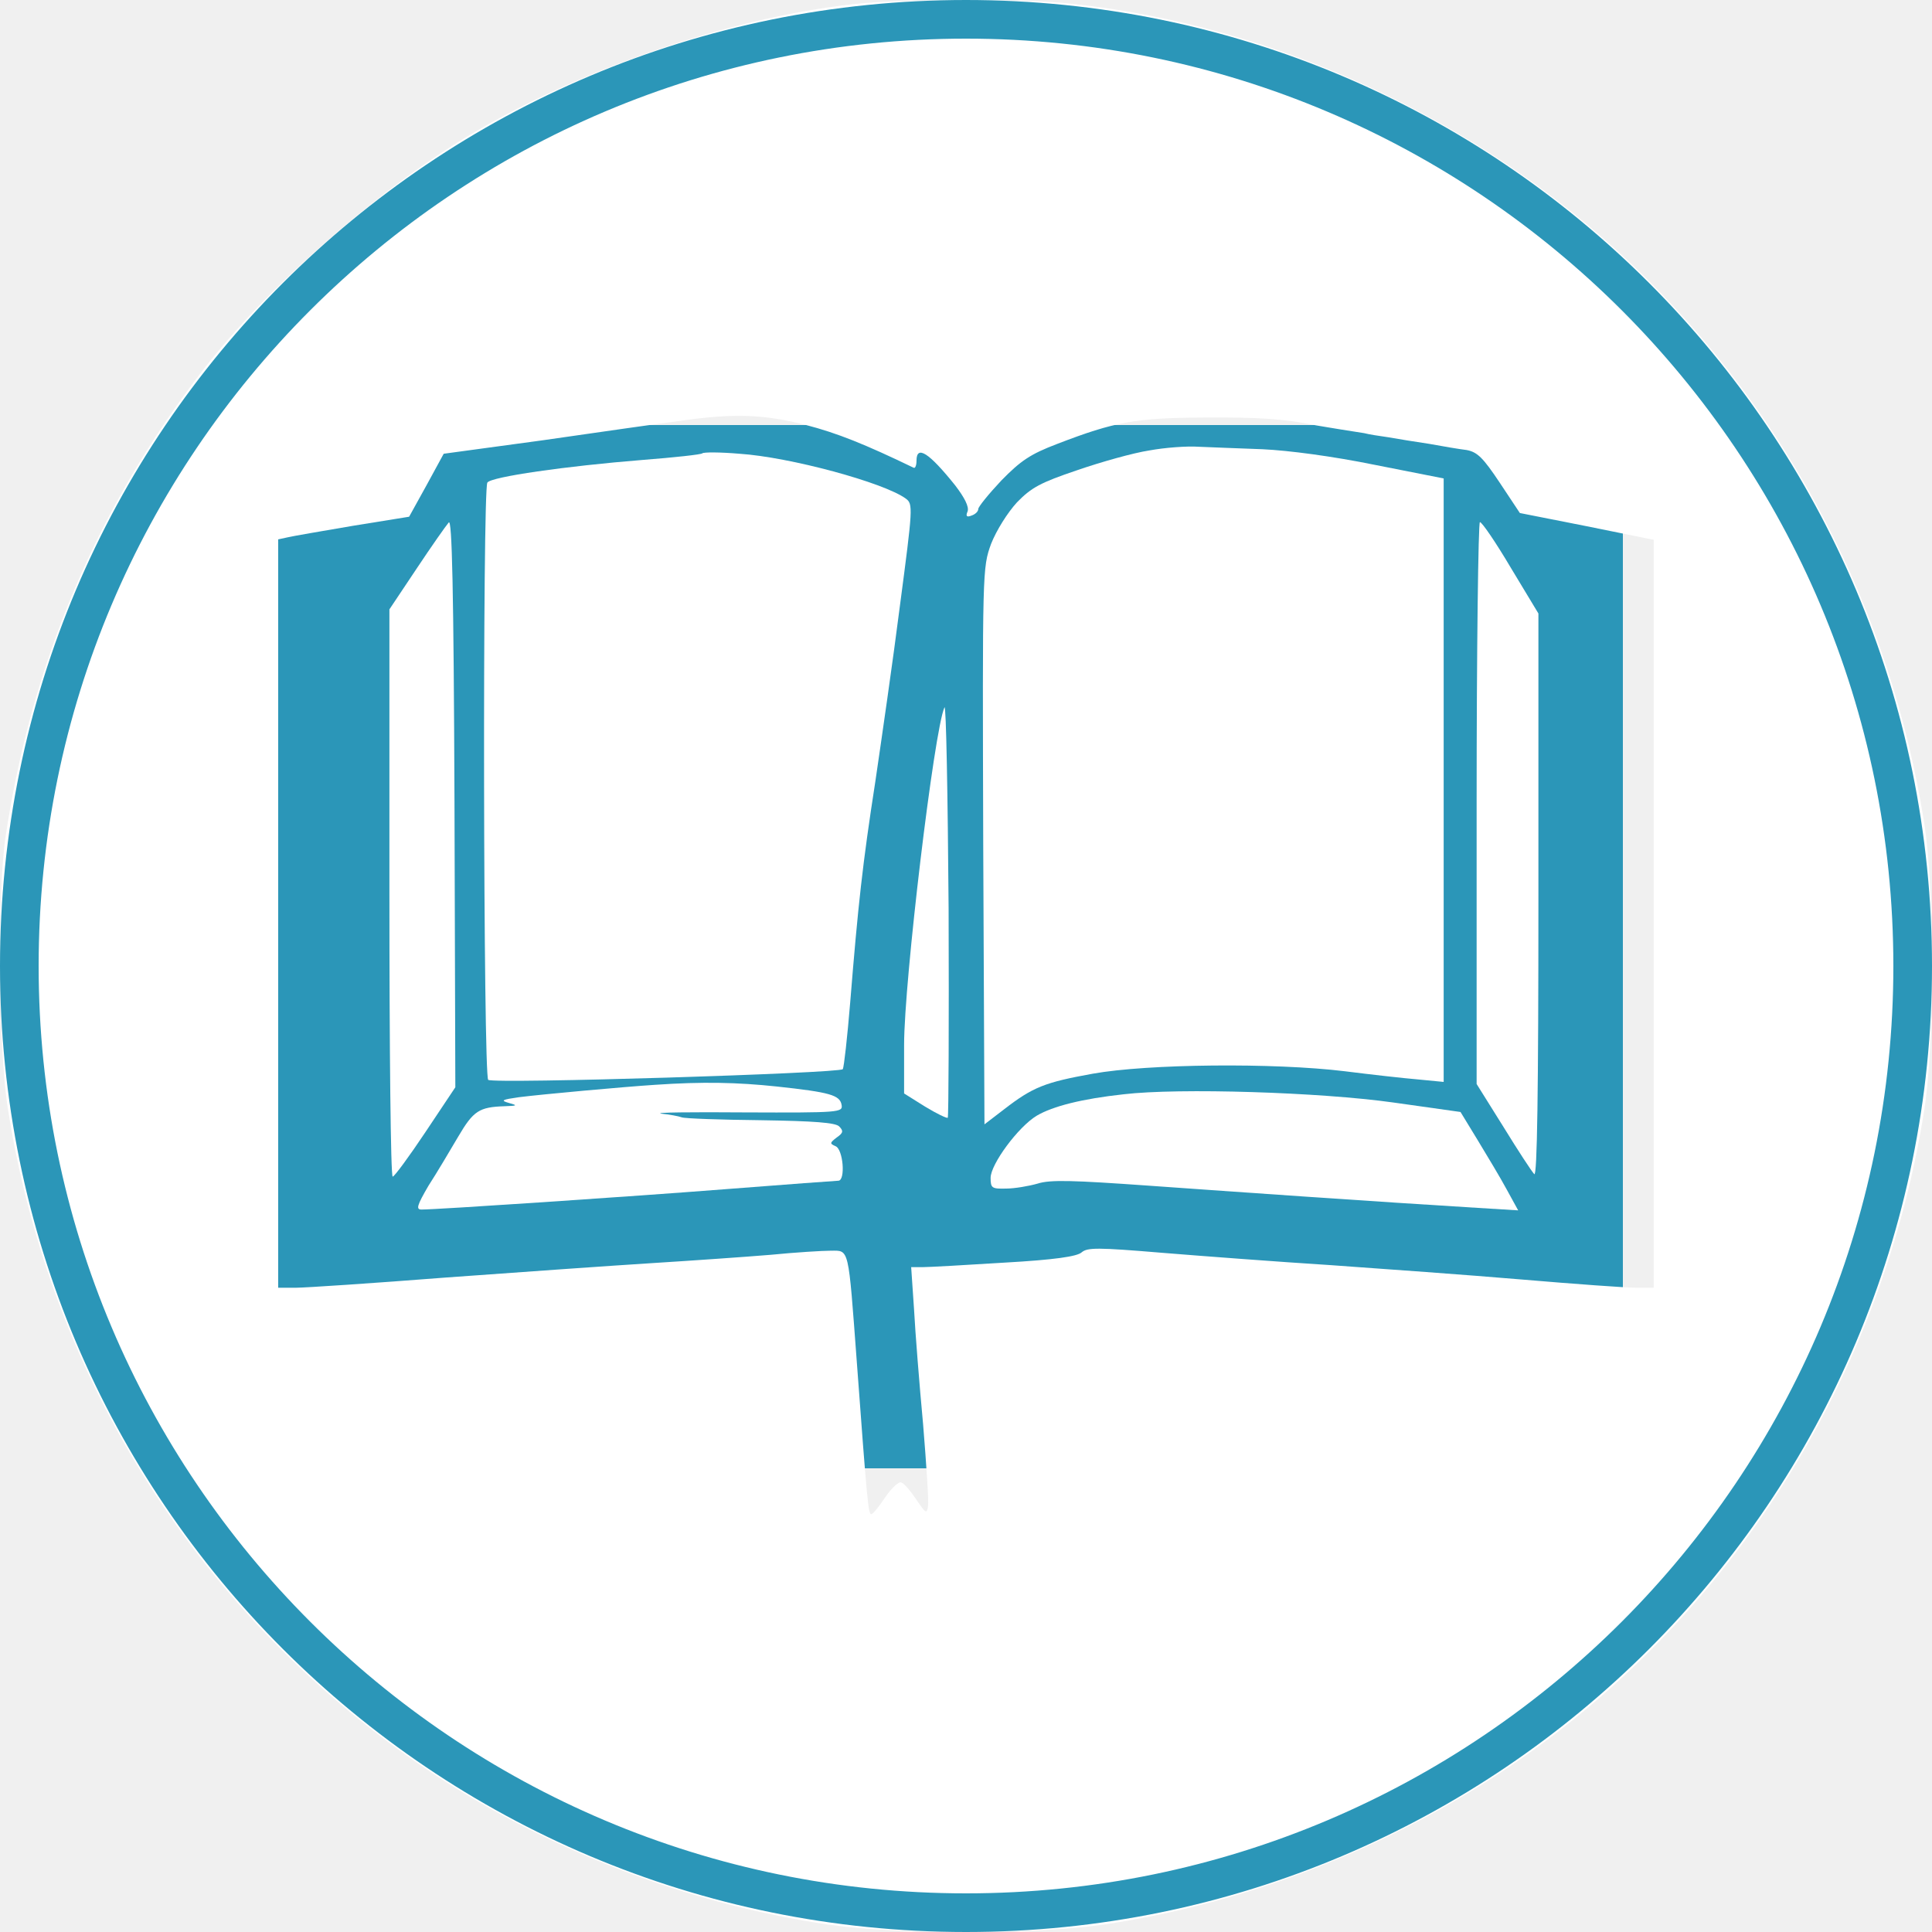
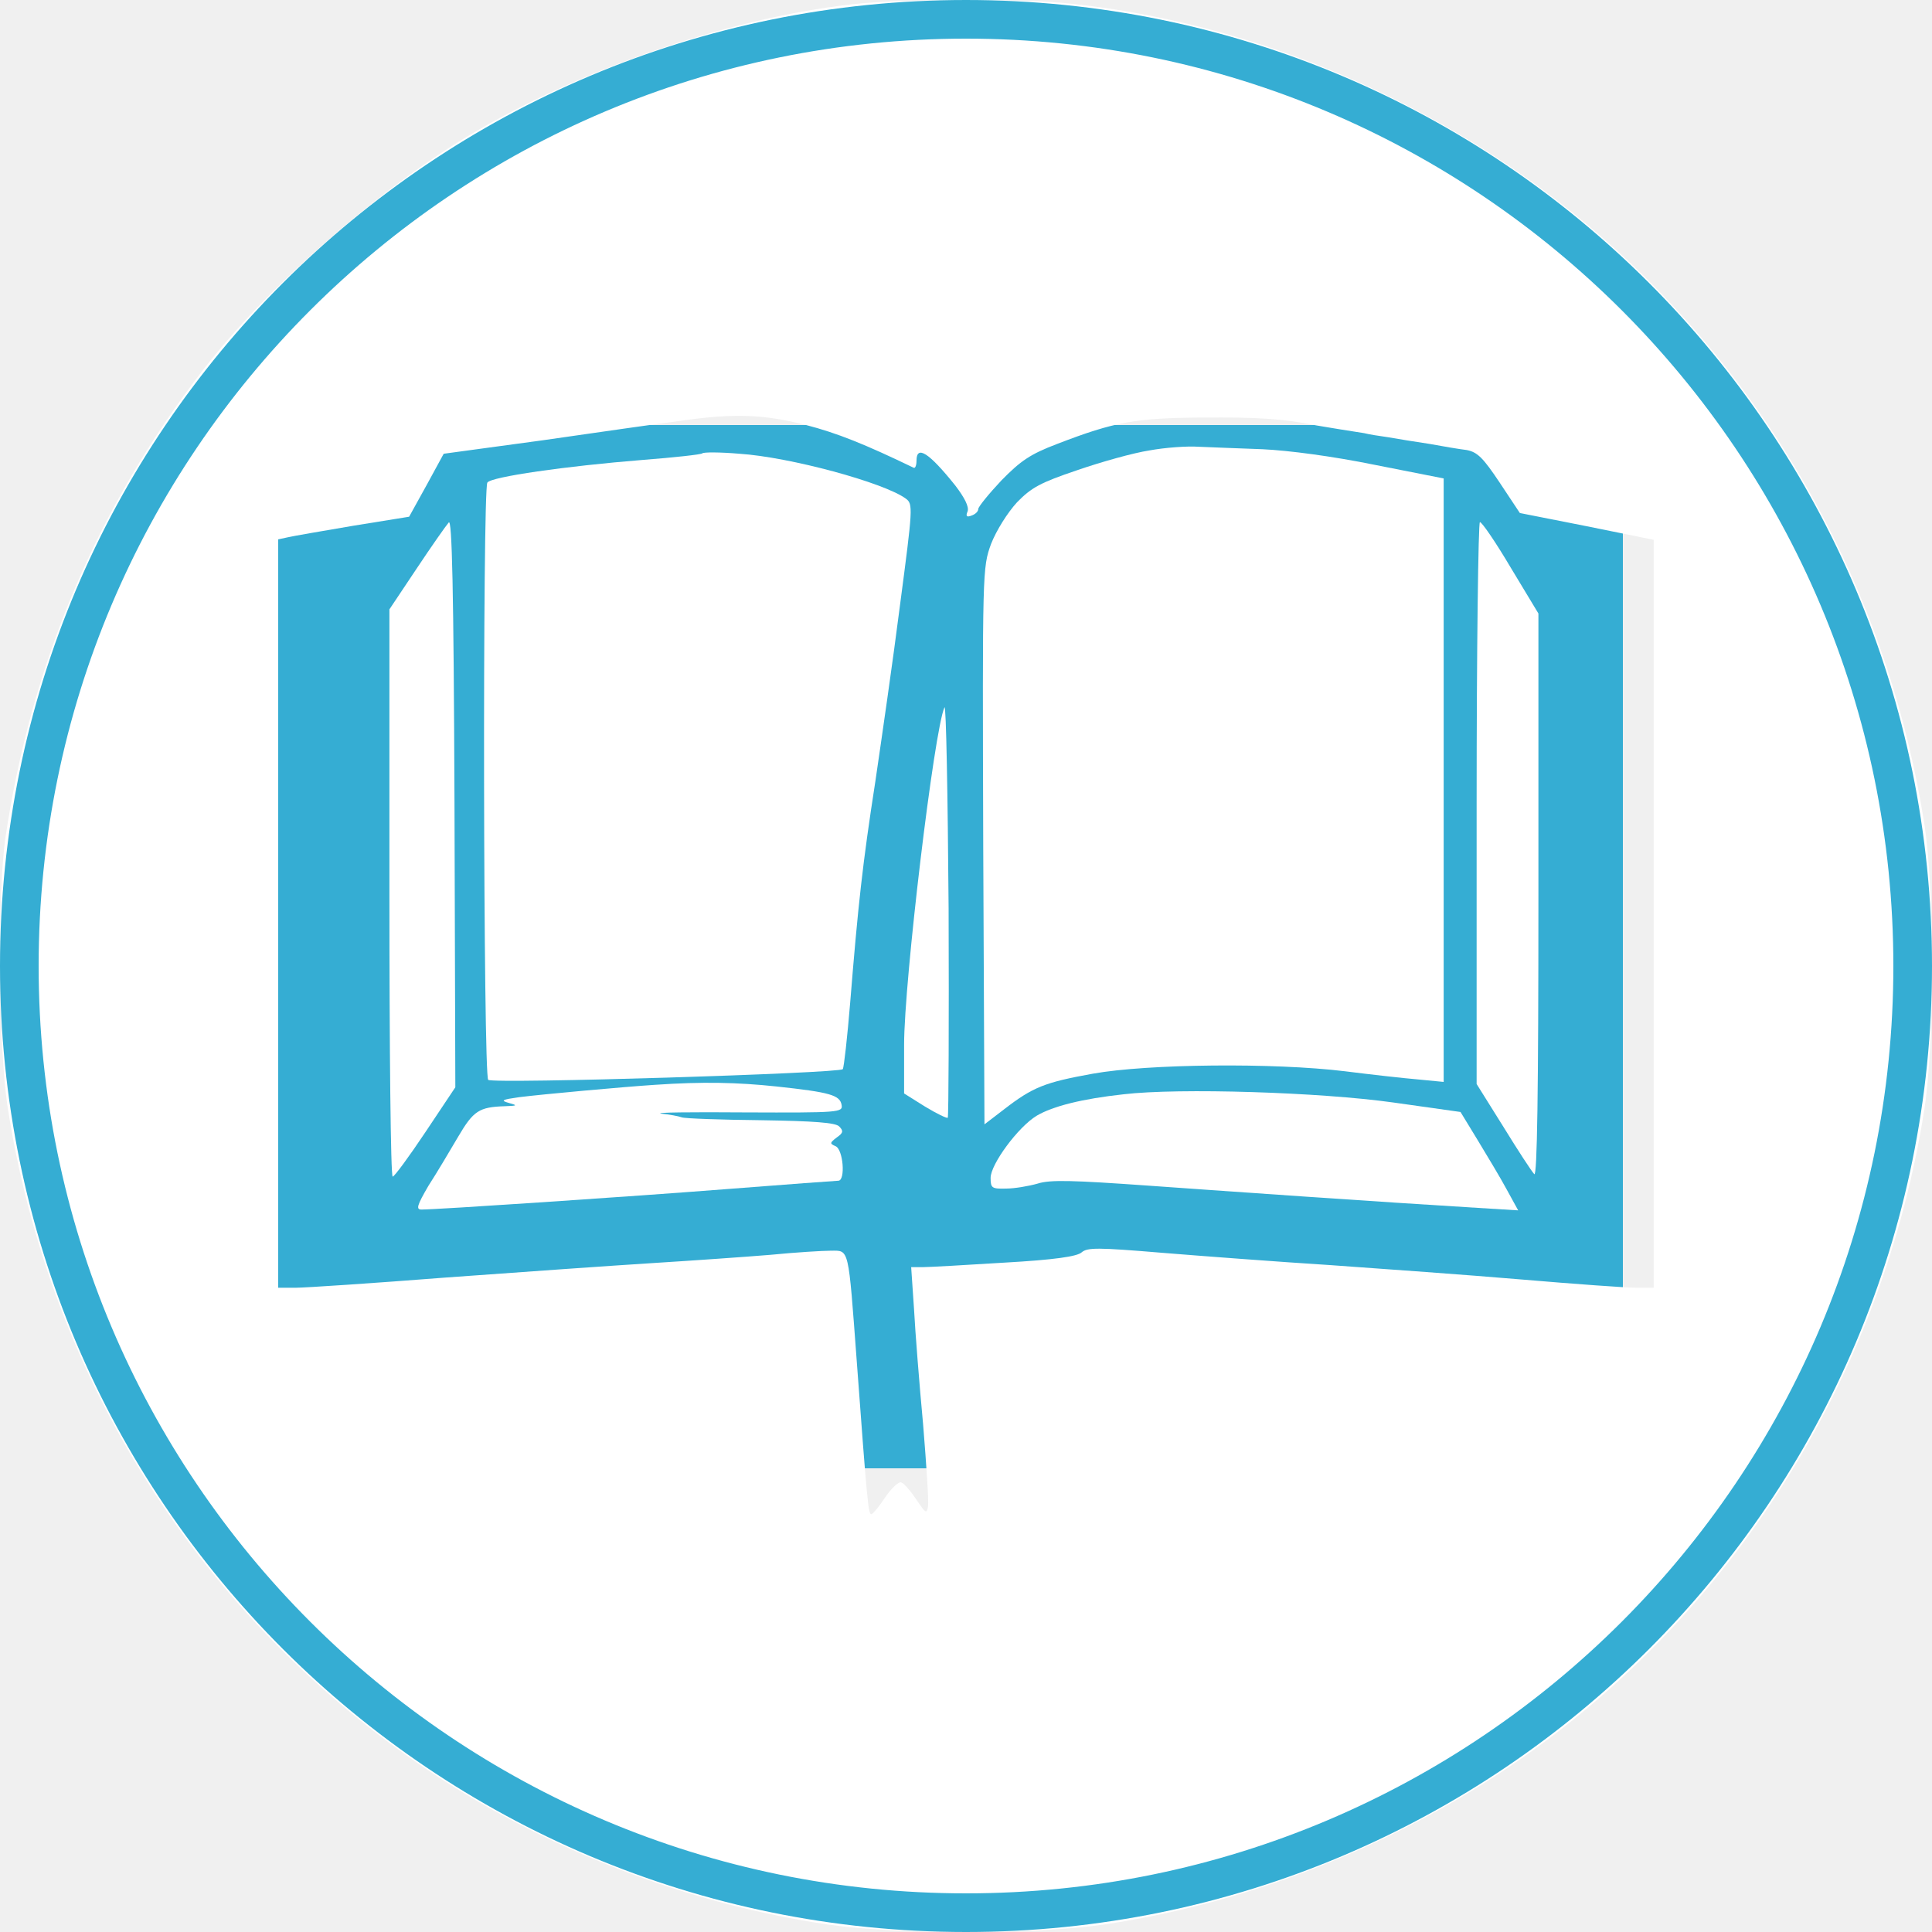
<svg xmlns="http://www.w3.org/2000/svg" width="50" height="50" viewBox="0 0 50 50" fill="none">
-   <rect width="35" height="27" transform="translate(7 11)" fill="#2B96B8" />
+   <rect width="35" height="27" transform="translate(7 11)" fill="#35ADD3" />
  <path d="M22.067 0.109C18.752 0.482 14.787 1.867 11.888 3.657C9.543 5.117 6.858 7.503 5.259 9.57C2.53 13.096 0.814 17.155 0.143 21.662C-0.07 23.11 -0.038 27.116 0.196 28.64C1.294 35.724 5.216 41.903 11.142 45.856C14.201 47.891 17.782 49.265 21.438 49.808C23.186 50.064 26.81 50.064 28.558 49.808C32.939 49.158 37.245 47.283 40.666 44.545C45.558 40.625 48.809 34.989 49.8 28.725C50.067 27.031 50.067 23.004 49.8 21.31C48.916 15.727 46.294 10.71 42.254 6.864C38.31 3.114 33.077 0.674 27.748 0.099C26.533 -0.04 23.282 -0.029 22.067 0.109ZM20.852 10.997C21.673 11.21 22.387 11.498 23.645 12.105C23.687 12.127 23.719 12.041 23.719 11.924C23.719 11.509 24.039 11.711 24.721 12.563C24.966 12.883 25.083 13.117 25.041 13.235C24.987 13.362 25.019 13.394 25.147 13.341C25.243 13.309 25.318 13.235 25.318 13.171C25.318 13.117 25.584 12.787 25.915 12.435C26.416 11.924 26.661 11.754 27.364 11.487C28.856 10.912 29.4 10.816 31.127 10.806C32.566 10.795 33.237 10.838 34.058 11.008C34.196 11.029 34.484 11.082 34.697 11.114C34.91 11.146 35.177 11.189 35.305 11.21C35.422 11.242 35.71 11.285 35.934 11.317C36.168 11.36 36.637 11.434 36.989 11.487C37.34 11.551 37.778 11.626 37.959 11.647C38.236 11.7 38.385 11.85 38.811 12.489L39.334 13.277L41.06 13.618L42.798 13.97V23.643V33.327H42.35C42.094 33.327 40.762 33.231 39.387 33.114C38.012 32.997 35.784 32.837 34.431 32.741C33.088 32.656 31.116 32.507 30.072 32.422C28.409 32.283 28.142 32.283 27.993 32.411C27.876 32.517 27.3 32.603 25.989 32.677C24.977 32.741 24.028 32.794 23.868 32.794H23.581L23.655 33.881C23.687 34.488 23.794 35.831 23.89 36.864C23.975 37.908 24.039 38.856 24.017 38.984C23.985 39.187 23.954 39.165 23.719 38.814C23.57 38.59 23.399 38.388 23.325 38.366C23.261 38.334 23.069 38.516 22.909 38.75C22.749 38.995 22.589 39.187 22.547 39.187C22.472 39.187 22.44 38.856 22.174 35.245C21.95 32.24 21.982 32.368 21.502 32.368C21.289 32.368 20.585 32.411 19.935 32.475C19.296 32.528 17.921 32.624 16.898 32.688C15.874 32.752 13.466 32.922 11.558 33.061C9.65 33.21 7.891 33.327 7.646 33.327H7.199V23.643V13.959L7.444 13.906C7.572 13.874 8.328 13.746 9.138 13.607L10.588 13.373L11.036 12.563L11.483 11.743L14.063 11.392C15.47 11.189 17.036 10.965 17.537 10.901C18.987 10.688 19.754 10.72 20.852 10.997Z" fill="white" />
-   <circle cx="25" cy="25" r="24.5" stroke="#2B96B8" />
+   <circle cx="25" cy="25" r="24.5" stroke="#35ADD3" />
  <path d="M29.742 11.658C29.326 11.722 28.495 11.956 27.877 12.169C26.928 12.489 26.693 12.617 26.32 13C26.075 13.267 25.787 13.725 25.649 14.076C25.425 14.694 25.425 14.747 25.446 21.896L25.478 29.098L25.979 28.714C26.736 28.128 27.045 28.011 28.282 27.787C29.699 27.532 32.971 27.5 34.804 27.724C35.476 27.809 36.329 27.905 36.702 27.936L37.362 28V20.191V12.382L35.583 12.031C34.485 11.807 33.355 11.658 32.673 11.626C32.055 11.605 31.308 11.573 31.021 11.562C30.722 11.541 30.147 11.583 29.742 11.658Z" fill="white" />
  <path d="M18.177 11.732C18.145 11.764 17.452 11.839 16.631 11.903C14.638 12.063 12.709 12.34 12.613 12.489C12.485 12.681 12.507 27.873 12.635 27.947C12.805 28.054 21.737 27.777 21.811 27.67C21.843 27.617 21.929 26.839 22.003 25.944C22.206 23.43 22.323 22.354 22.654 20.223C22.813 19.137 23.112 17.081 23.293 15.653C23.623 13.149 23.634 13.043 23.442 12.904C22.877 12.489 20.436 11.828 19.136 11.743C18.635 11.7 18.209 11.7 18.177 11.732Z" fill="white" />
  <path d="M11.613 13.522C11.539 13.607 11.165 14.14 10.782 14.716L10.078 15.77V23.11C10.078 27.148 10.11 30.451 10.163 30.451C10.206 30.451 10.59 29.929 11.016 29.29L11.784 28.139L11.762 20.756C11.741 15.206 11.698 13.405 11.613 13.522Z" fill="white" />
  <path d="M38.215 20.788V28.054L38.908 29.162C39.281 29.769 39.643 30.323 39.707 30.387C39.782 30.461 39.814 28.288 39.814 23.185V15.877L39.1 14.694C38.716 14.044 38.353 13.512 38.3 13.512C38.258 13.512 38.215 16.782 38.215 20.788Z" fill="white" />
  <path d="M24.443 18.306C24.177 18.881 23.398 25.39 23.398 27.042V28.299L23.942 28.64C24.241 28.821 24.507 28.949 24.528 28.927C24.55 28.906 24.56 26.466 24.55 23.515C24.528 20.564 24.486 18.22 24.443 18.306Z" fill="white" />
  <path d="M16.953 28.075C16.132 28.128 14.032 28.32 13.435 28.395C12.988 28.459 12.945 28.48 13.169 28.544C13.403 28.608 13.393 28.618 13.062 28.629C12.401 28.65 12.252 28.746 11.858 29.417C11.645 29.779 11.304 30.355 11.09 30.685C10.792 31.196 10.76 31.303 10.909 31.303C11.304 31.303 16.26 30.973 18.85 30.77C20.363 30.653 21.642 30.557 21.695 30.557C21.887 30.557 21.823 29.737 21.621 29.662C21.472 29.598 21.472 29.577 21.653 29.439C21.823 29.321 21.834 29.268 21.717 29.151C21.621 29.055 21.077 29.012 19.692 28.991C18.647 28.98 17.731 28.948 17.645 28.917C17.56 28.885 17.315 28.842 17.112 28.821C16.91 28.789 17.88 28.778 19.276 28.789C21.727 28.799 21.813 28.789 21.781 28.597C21.738 28.341 21.482 28.267 20.097 28.118C19.084 28.011 18.189 27.99 16.953 28.075Z" fill="white" />
  <path d="M29.079 28.32C28.003 28.437 27.246 28.629 26.831 28.874C26.351 29.162 25.637 30.131 25.637 30.483C25.637 30.749 25.669 30.77 26.042 30.76C26.255 30.76 26.628 30.696 26.852 30.632C27.182 30.525 27.779 30.547 29.73 30.685C31.979 30.845 35.624 31.101 38.246 31.26L39.29 31.324L38.992 30.781C38.832 30.483 38.491 29.918 38.246 29.513L37.798 28.778L36.061 28.533C34.174 28.267 30.518 28.15 29.079 28.32Z" fill="white" />
</svg>
